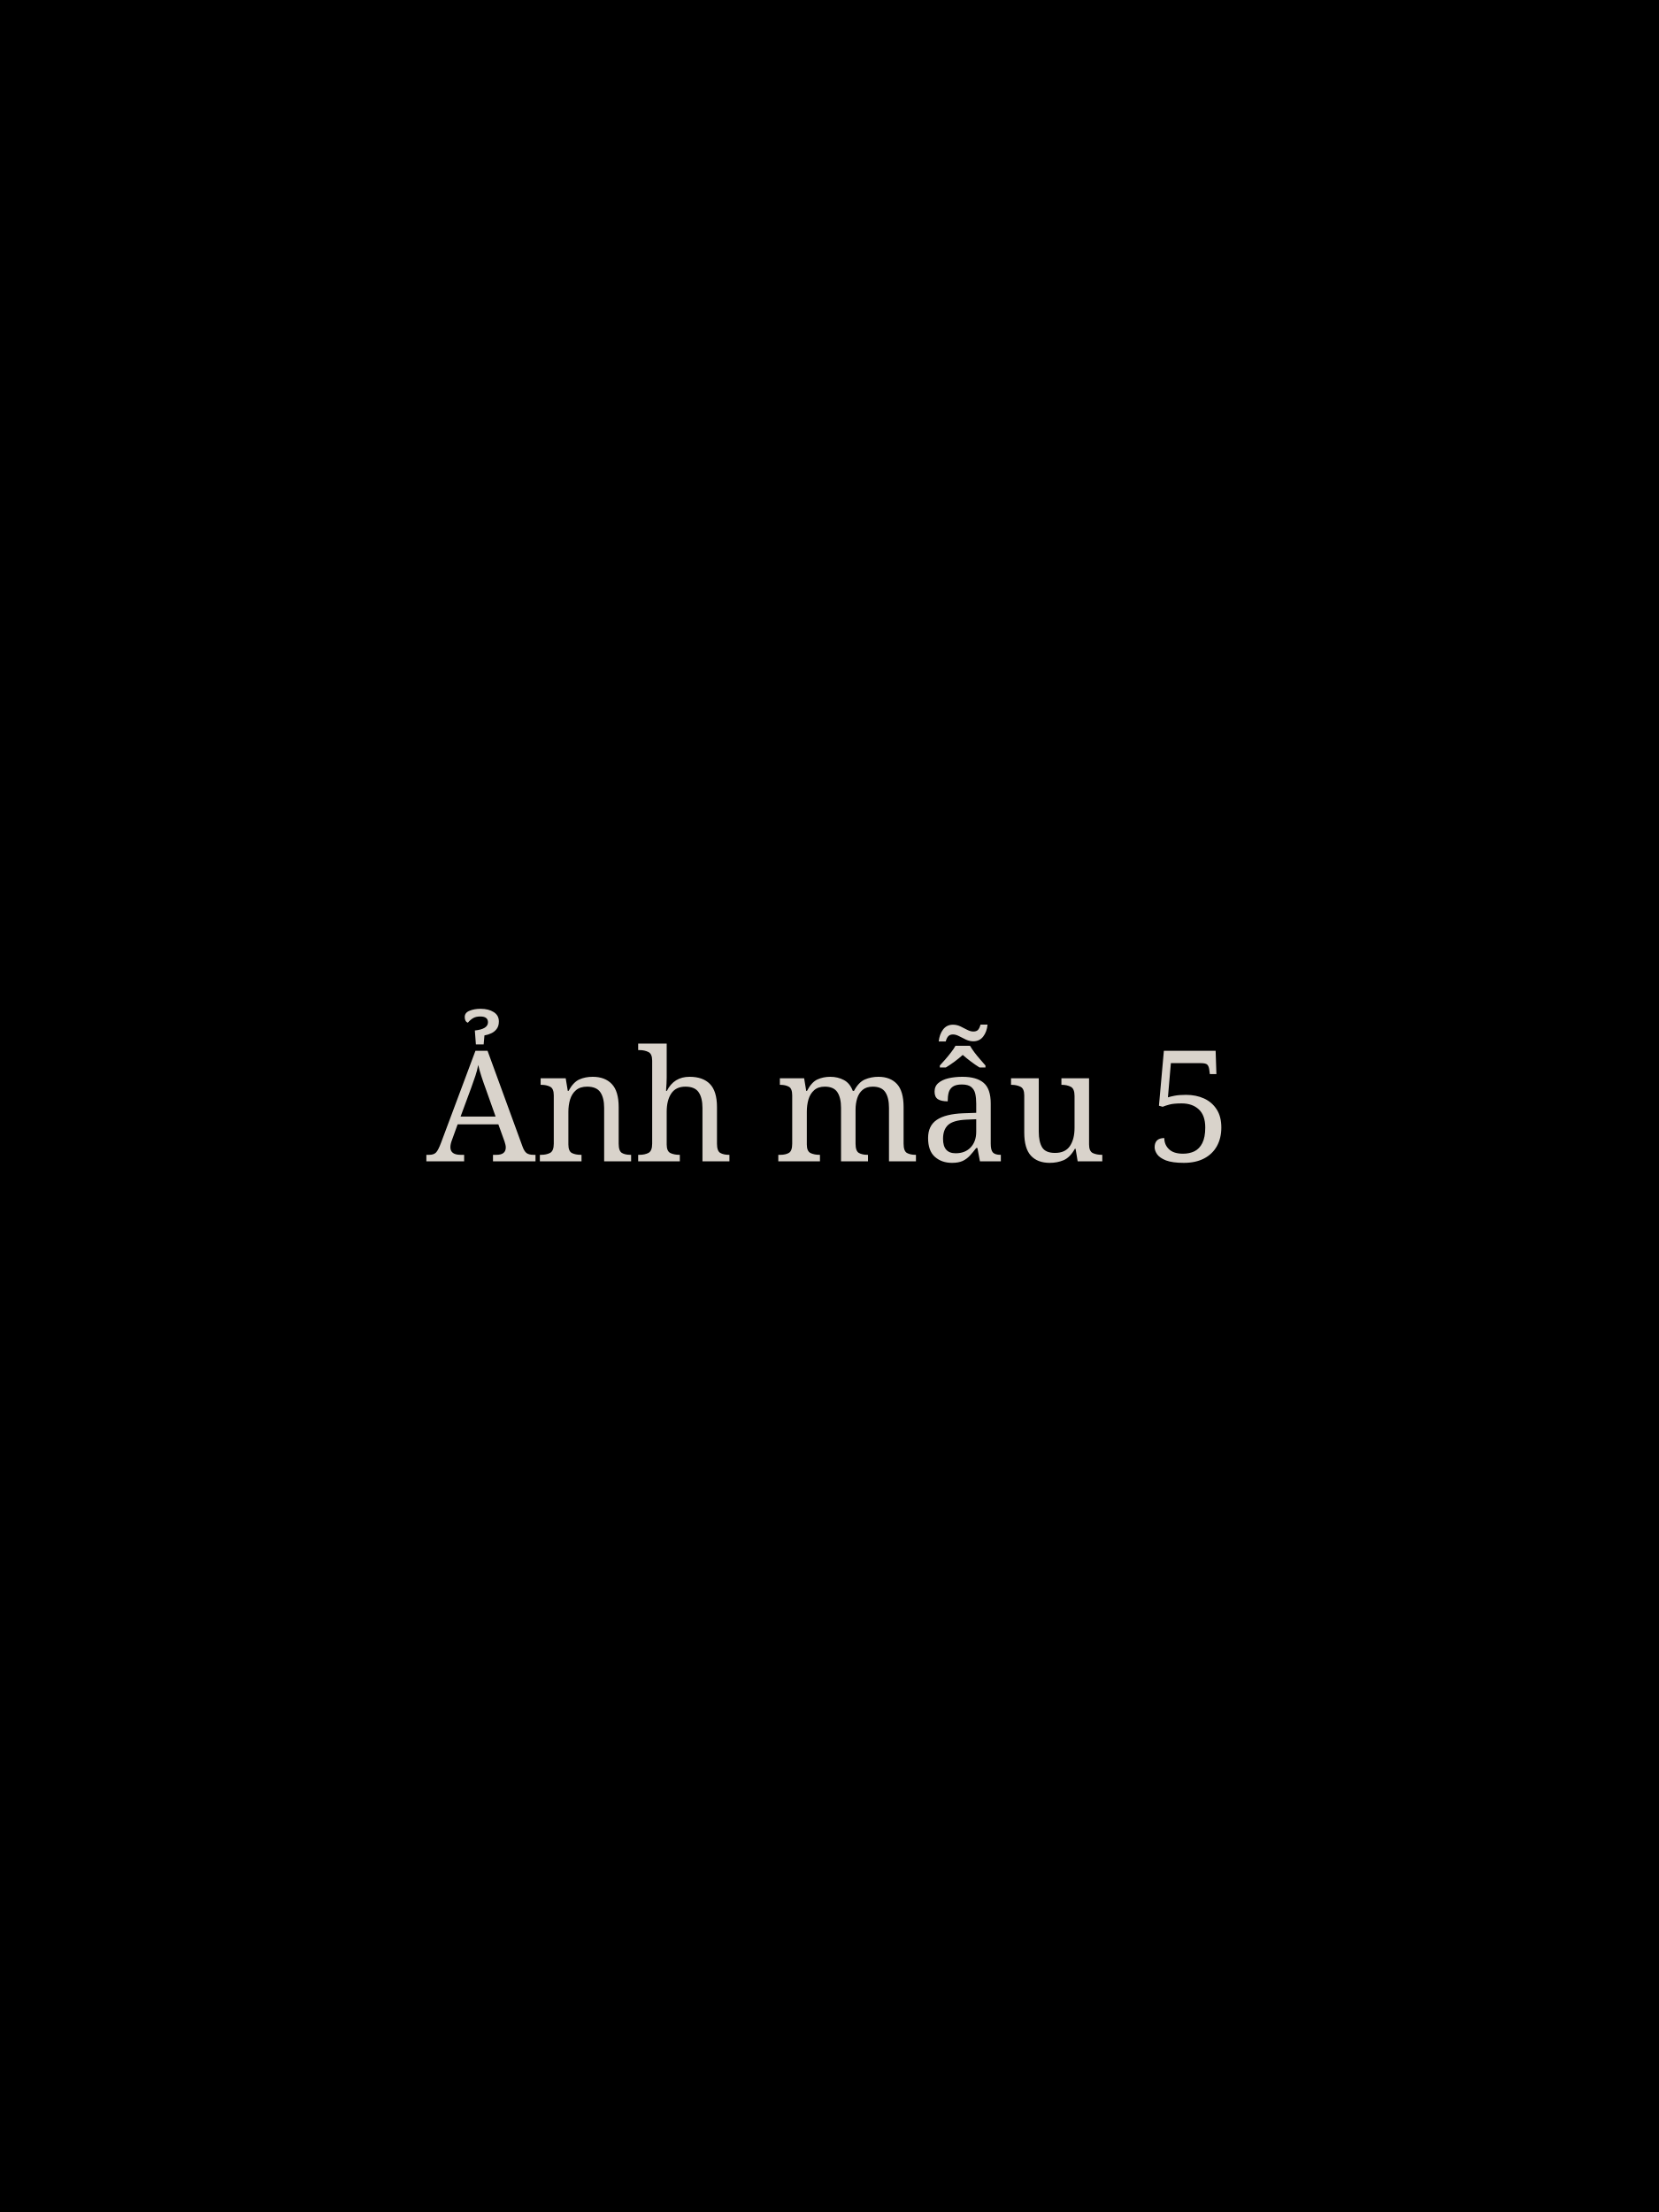
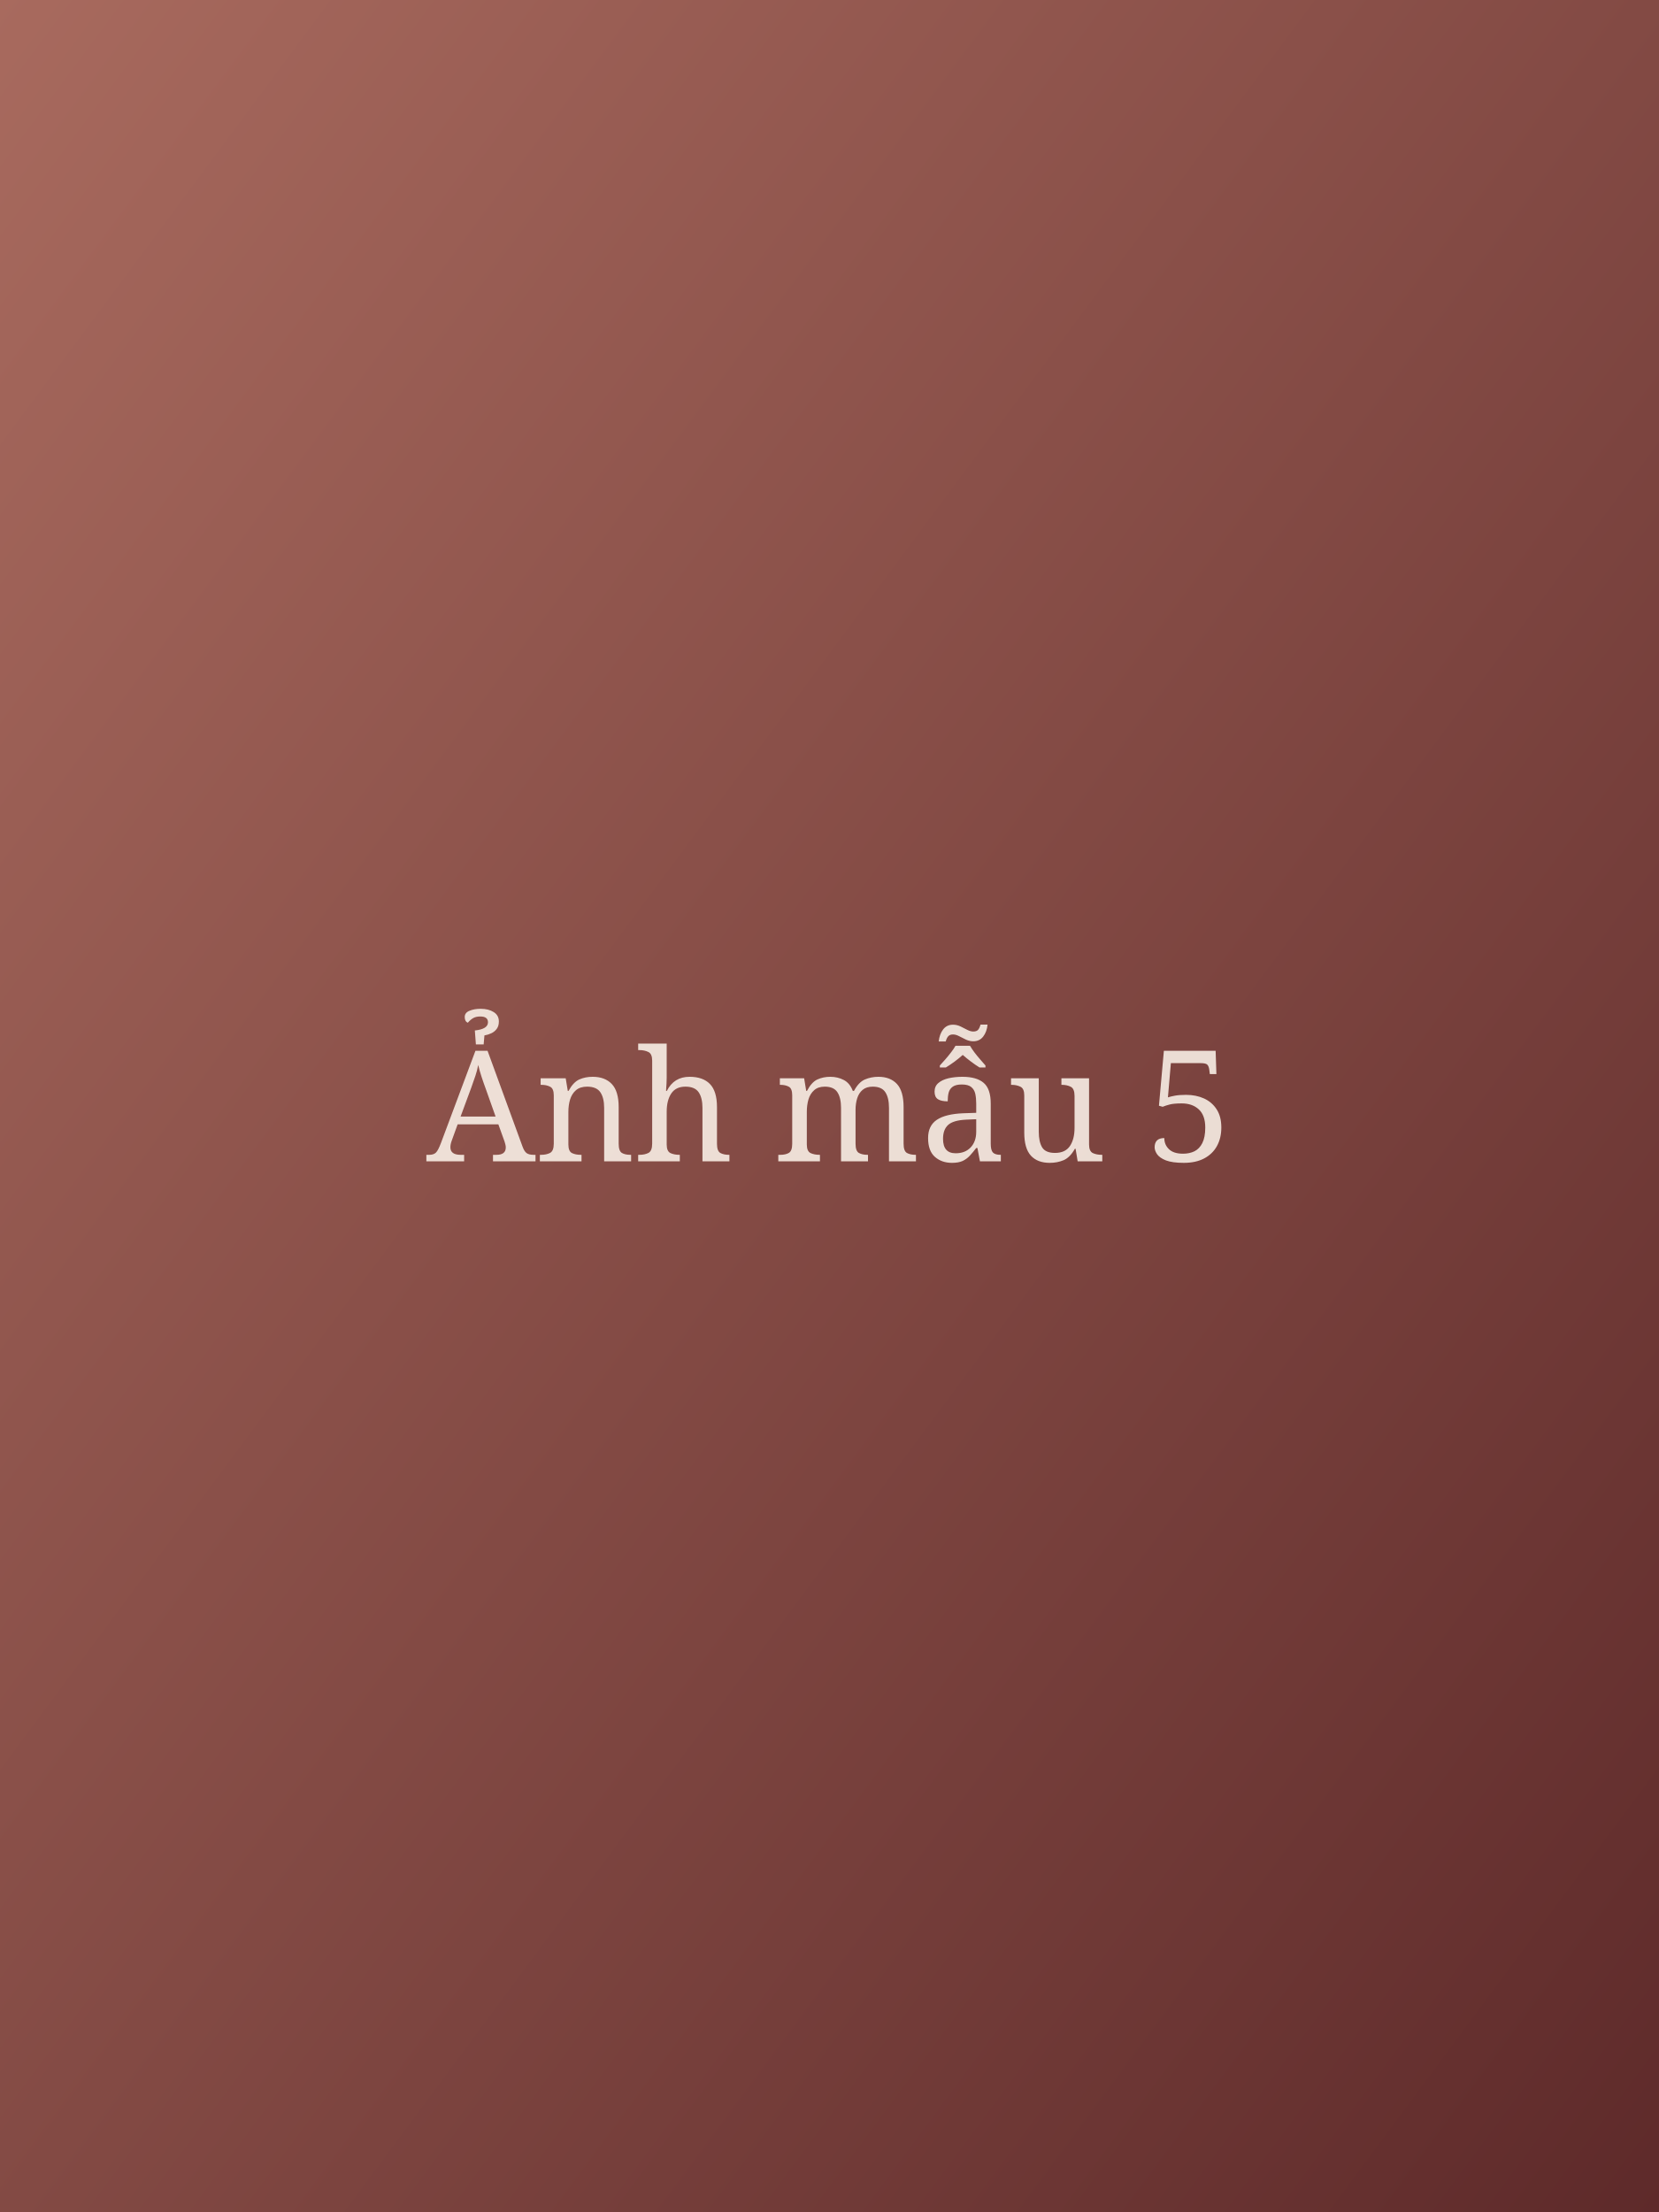
<svg xmlns="http://www.w3.org/2000/svg" viewBox="0 0 300 400">
  <defs>
    <linearGradient id="g" x1="0" y1="0" x2="1" y2="1">
-       <stop offset="0" stop-color="#a86a5e 5e2a2a" />
-       <stop offset="1" stop-color="#" />
+       <stop offset="0" stop-color="#a86a5e" />
+       <stop offset="1" stop-color="#5e2a2a" />
    </linearGradient>
  </defs>
  <rect width="300" height="400" fill="url(#g)" />
  <text x="150" y="210" text-anchor="middle" font-family="Georgia,serif" font-size="28" fill="#fff8ee" fill-opacity=".85">Ảnh mẫu 5</text>
</svg>
